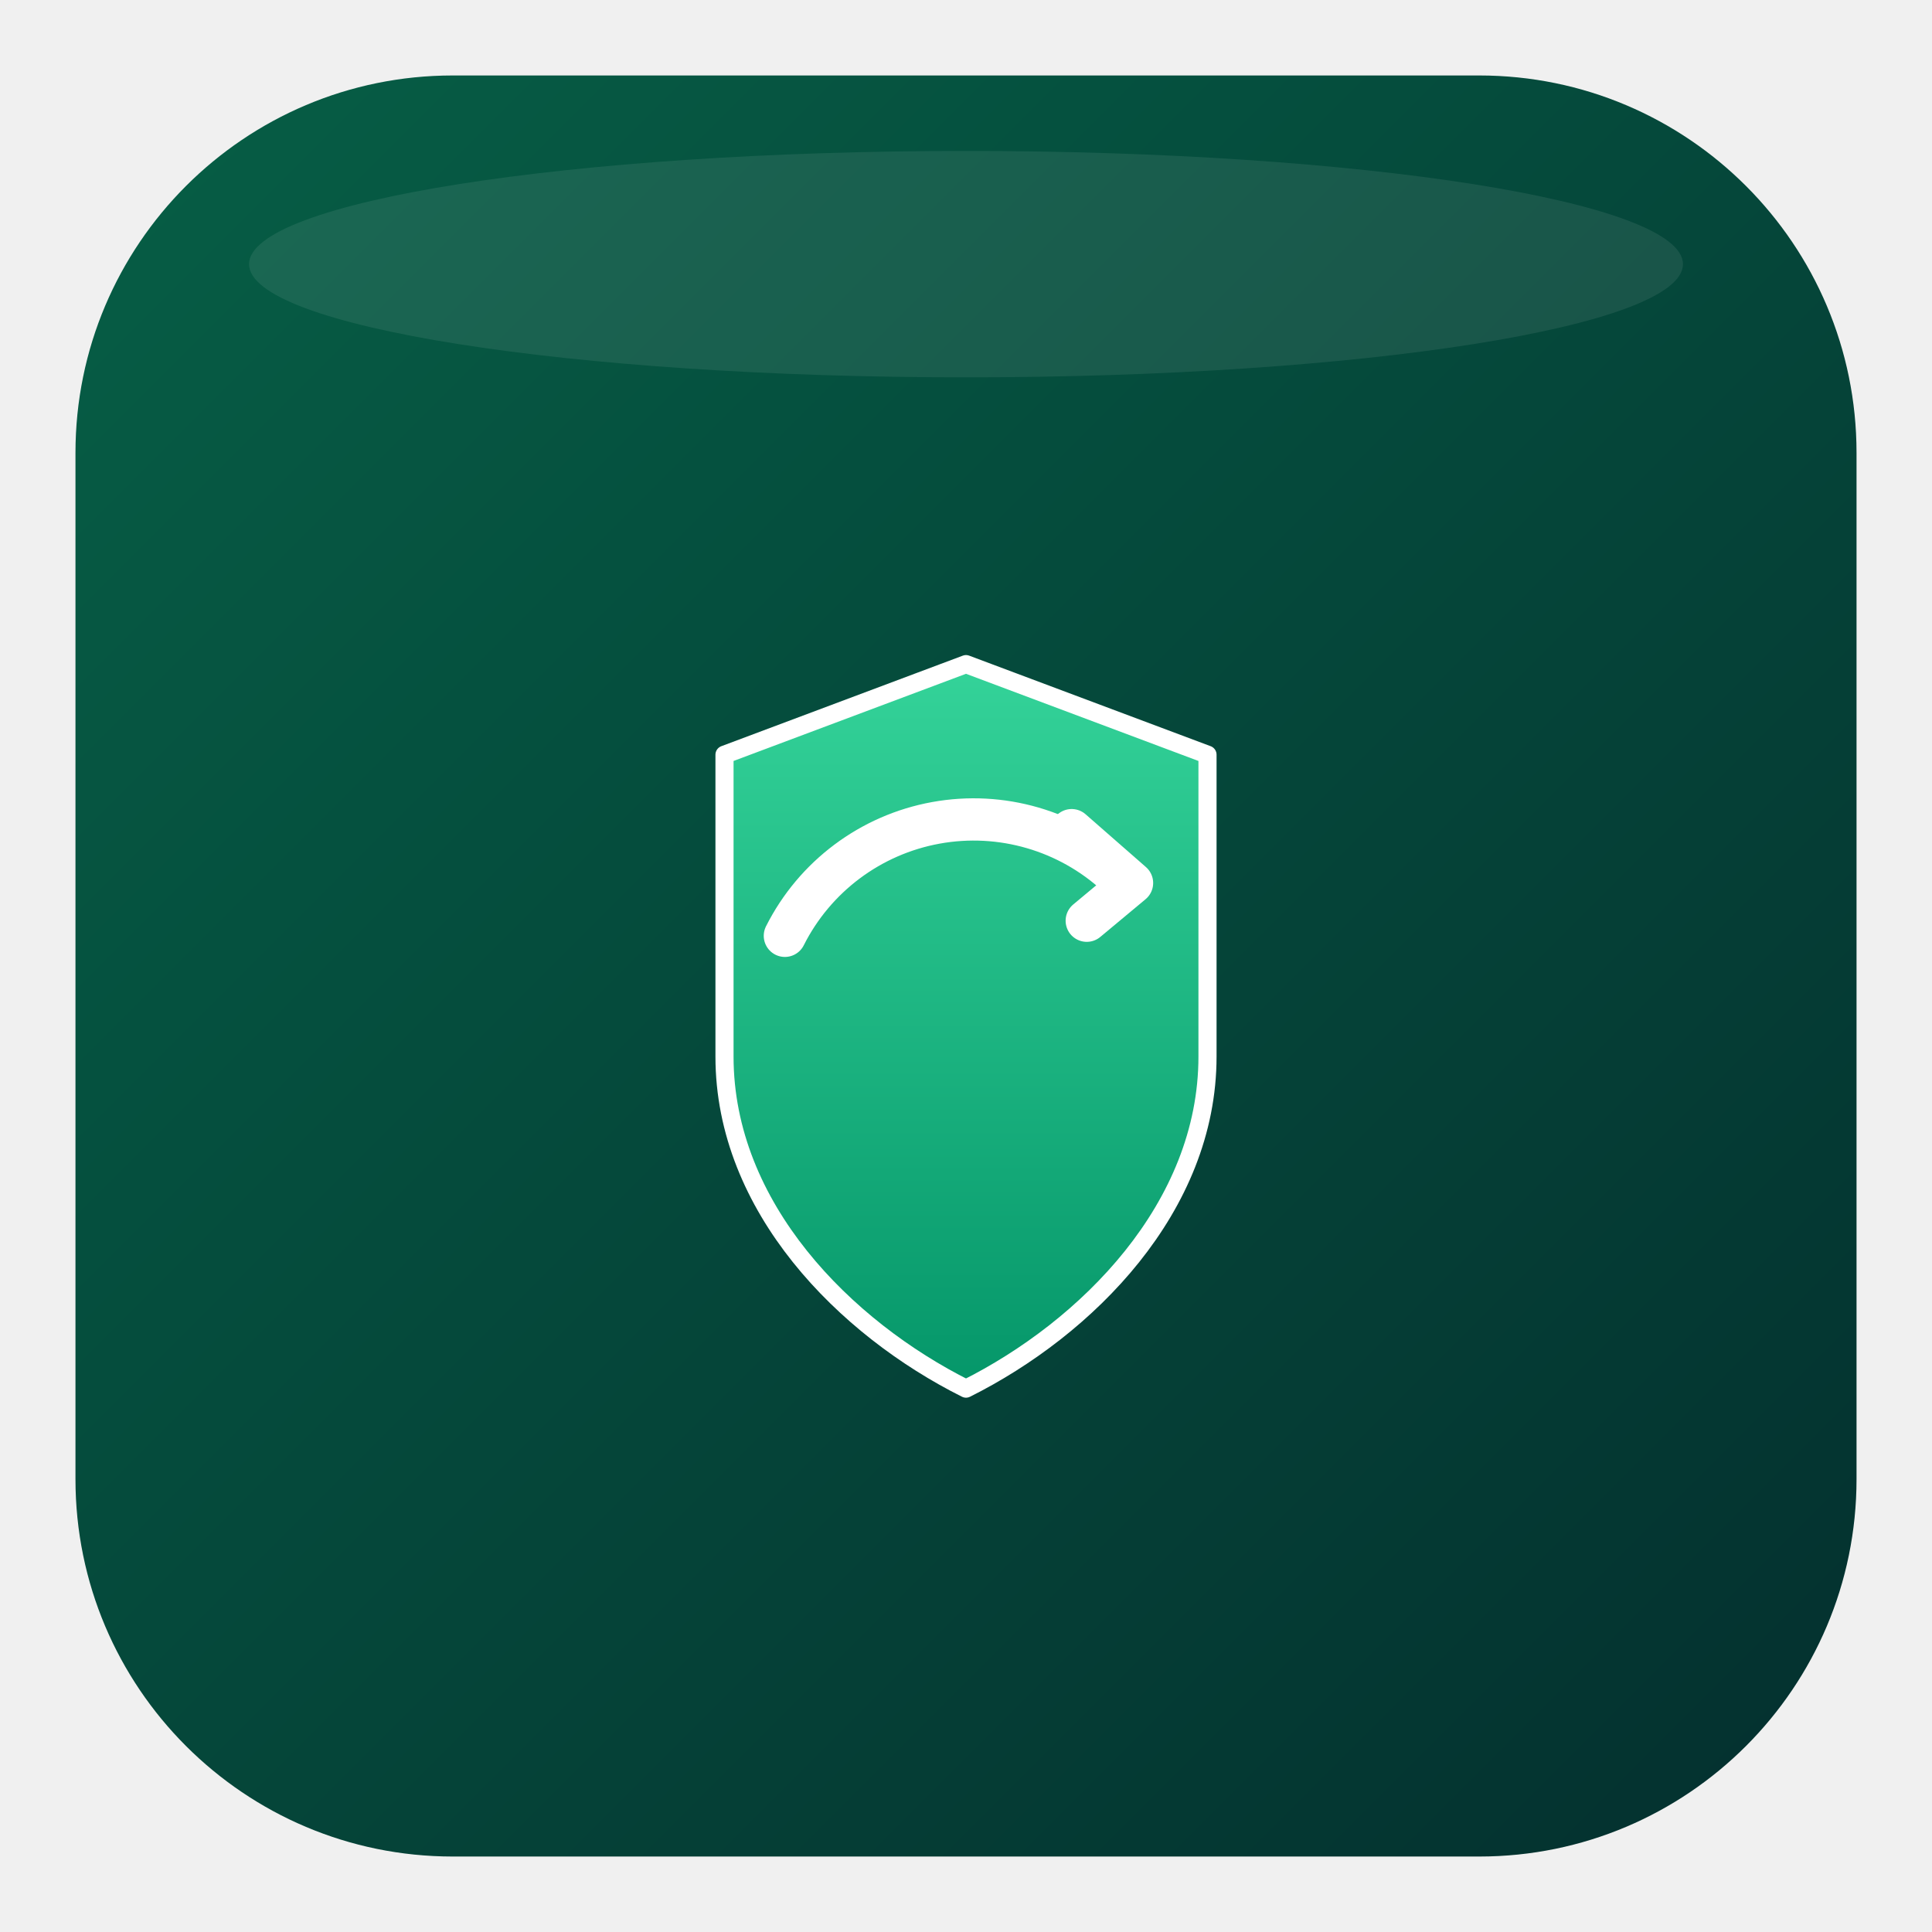
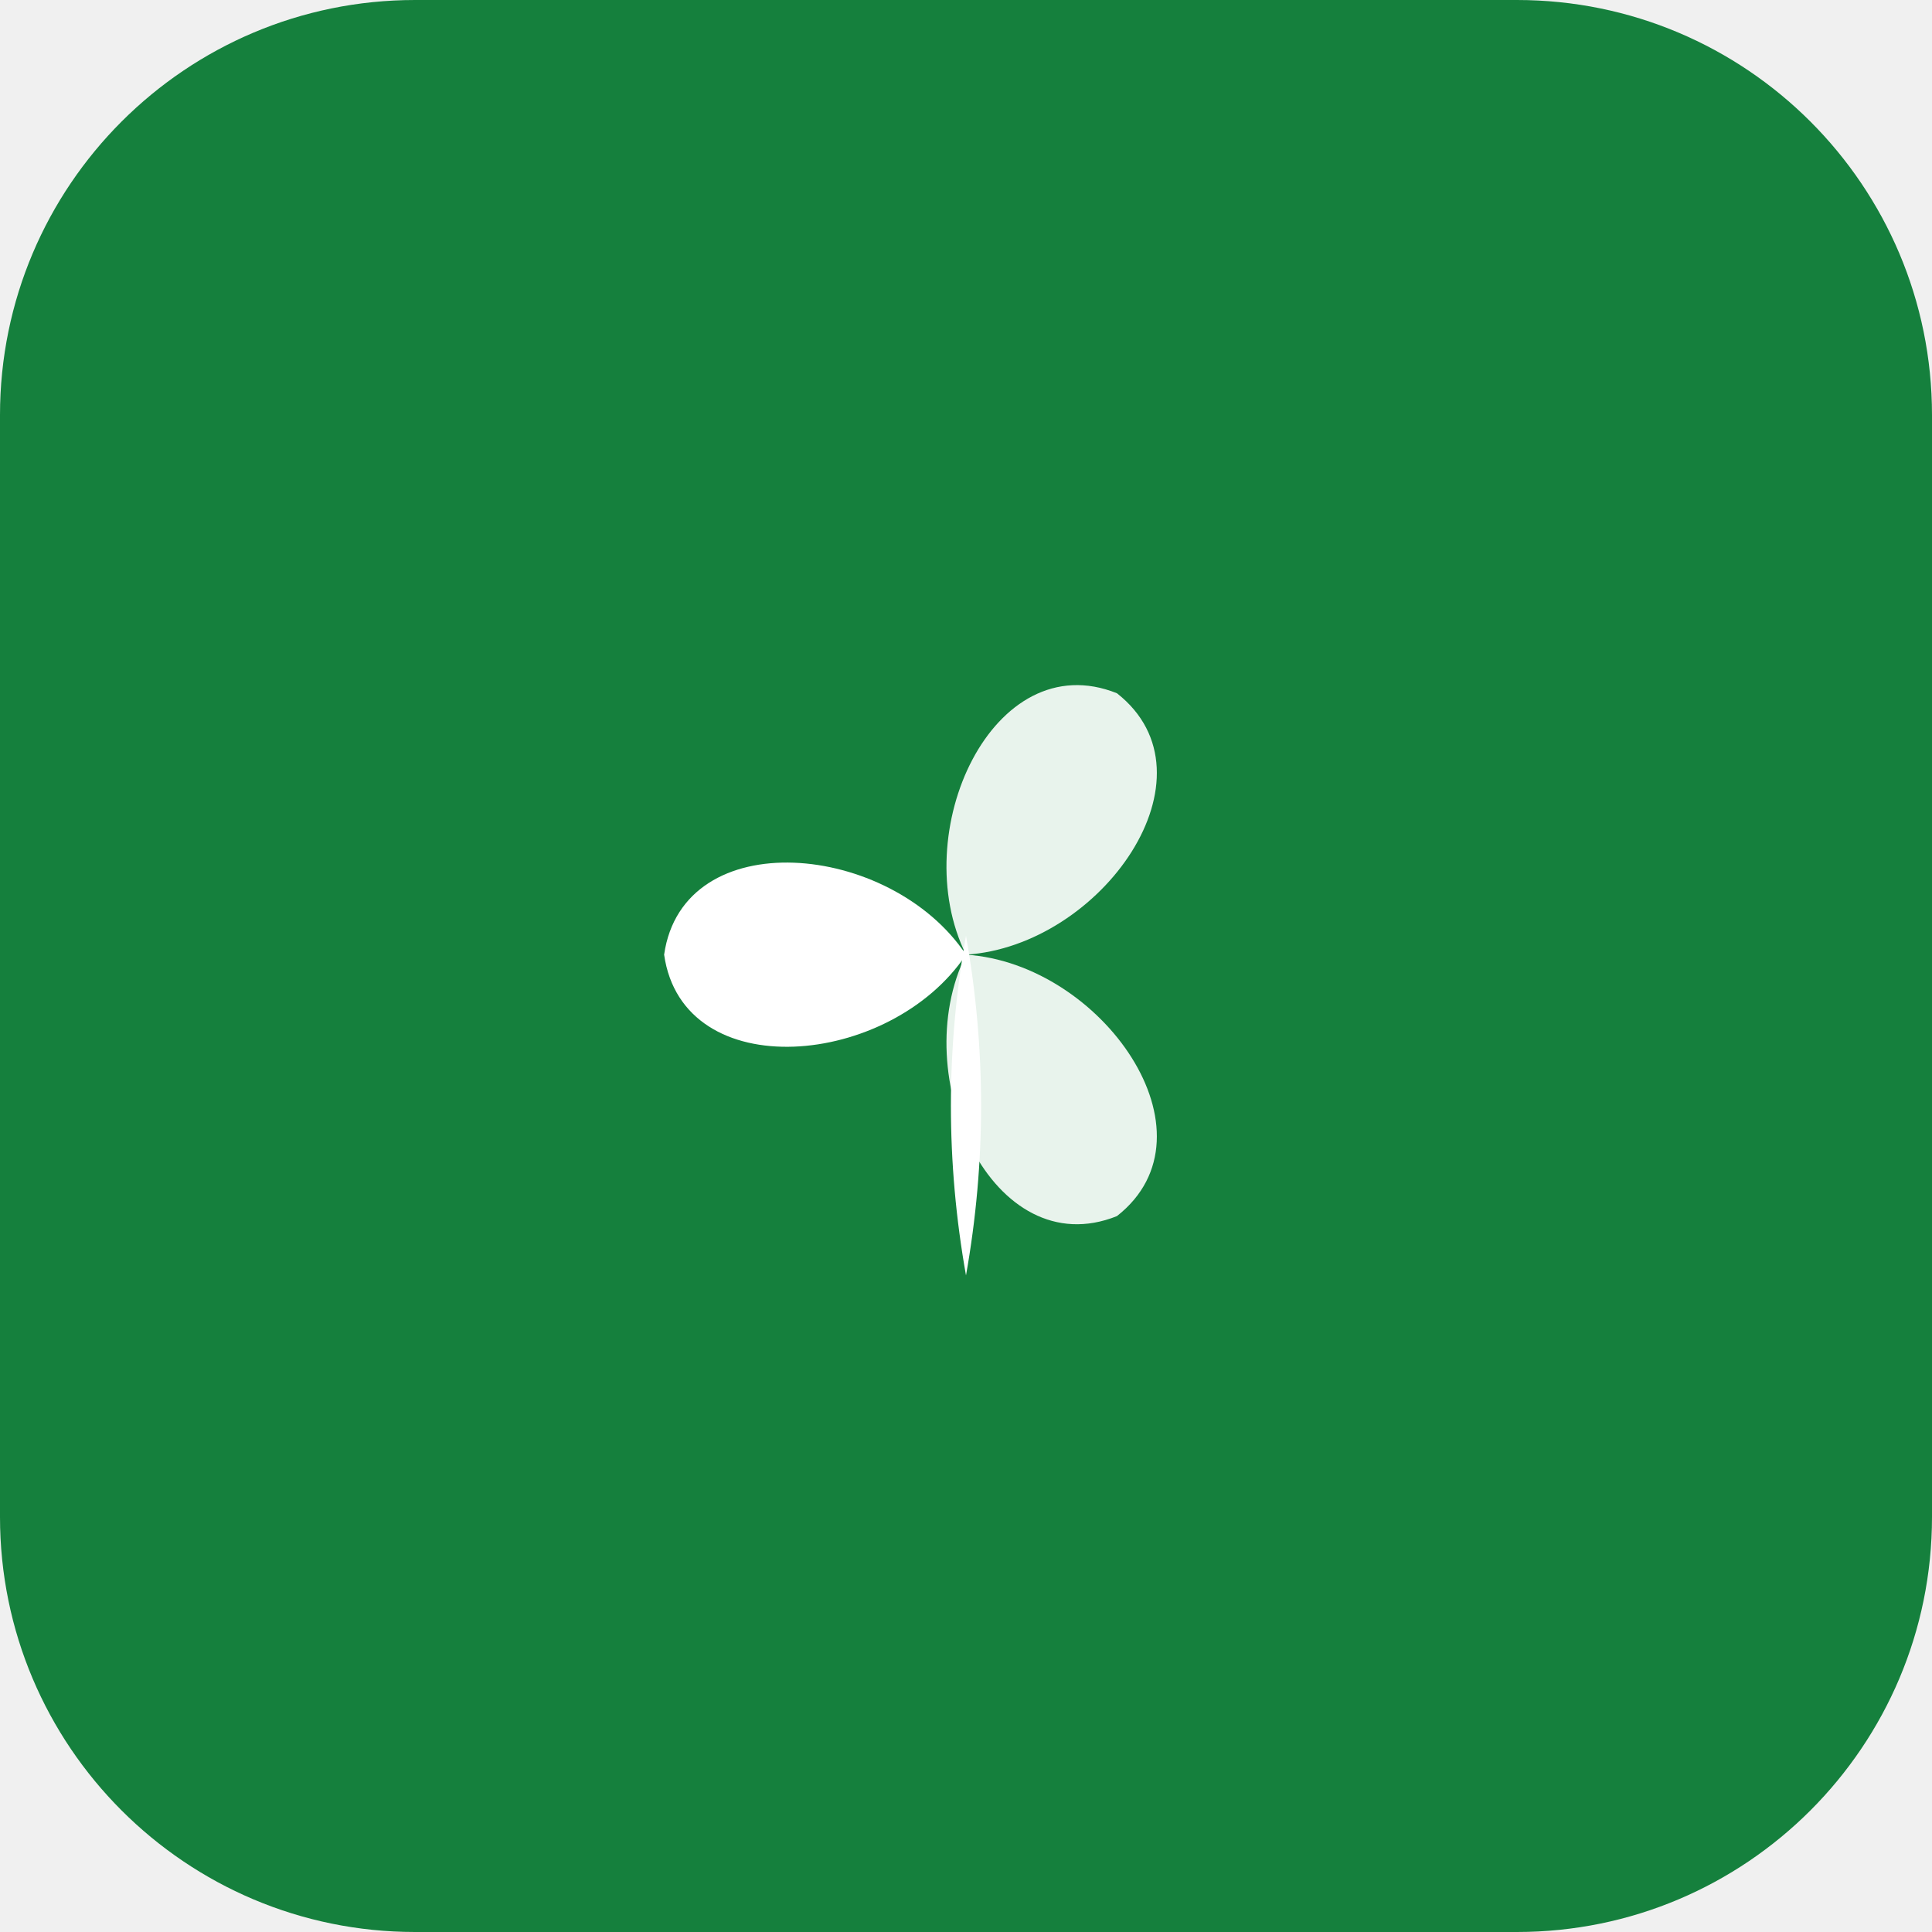
- <svg xmlns="http://www.w3.org/2000/svg" viewBox="0 0 1024 1024">
-   <rect x="40" y="40" width="944" height="944" rx="200" ry="200" fill="url(#bg)" />
-   <g transform="translate(512,512) scale(0.8)">
-     <path d="M0,-200 L160,-140 L160,60 C160,160 80,240 0,280 C-80,240 -160,160 -160,60 L-160,-140 Z" fill="url(#shield)" stroke="#fff" stroke-width="12" stroke-linejoin="round" />
-     <path d="M-120,-20 A140,140 0 0,1 100,-60" fill="none" stroke="#fff" stroke-width="28" stroke-linecap="round" />
-     <path d="M70,-90 L110,-55 L80,-30" fill="none" stroke="#fff" stroke-width="28" stroke-linecap="round" stroke-linejoin="round" />
+ <svg xmlns="http://www.w3.org/2000/svg" width="512" height="512" viewBox="0 0 512 512">
+   <rect width="512" height="512" rx="110" fill="#15803d" />
+   <g transform="translate(256, 253)">
+     <defs>
+       <path id="leaf" d="M0 0 C -30 -20 -35 -75 0 -80 C 35 -75 30 -20 0 0" />
+     </defs>
+     <use href="#leaf" transform="rotate(-90)" fill="#ffffff" />
+     <use href="#leaf" transform="rotate(30)" fill="#ffffff" fill-opacity="0.9" />
+     <use href="#leaf" transform="rotate(150)" fill="#ffffff" fill-opacity="0.9" />
+     <path d="M0 -5 Q -8 40 0 85 Q 8 40 0 -5" fill="#ffffff" />
  </g>
-   <ellipse cx="512" cy="140" rx="380" ry="60" fill="rgba(255,255,255,0.08)" />
-   <defs>
-     <linearGradient id="bg" x1="0" y1="0" x2="1" y2="1">
-       <stop offset="0%" stop-color="#065f46" />
-       <stop offset="100%" stop-color="#042f2e" />
-     </linearGradient>
-     <linearGradient id="shield" x1="0" y1="0" x2="0" y2="1">
-       <stop offset="0%" stop-color="#34d399" />
-       <stop offset="100%" stop-color="#059669" />
-     </linearGradient>
-   </defs>
</svg>
